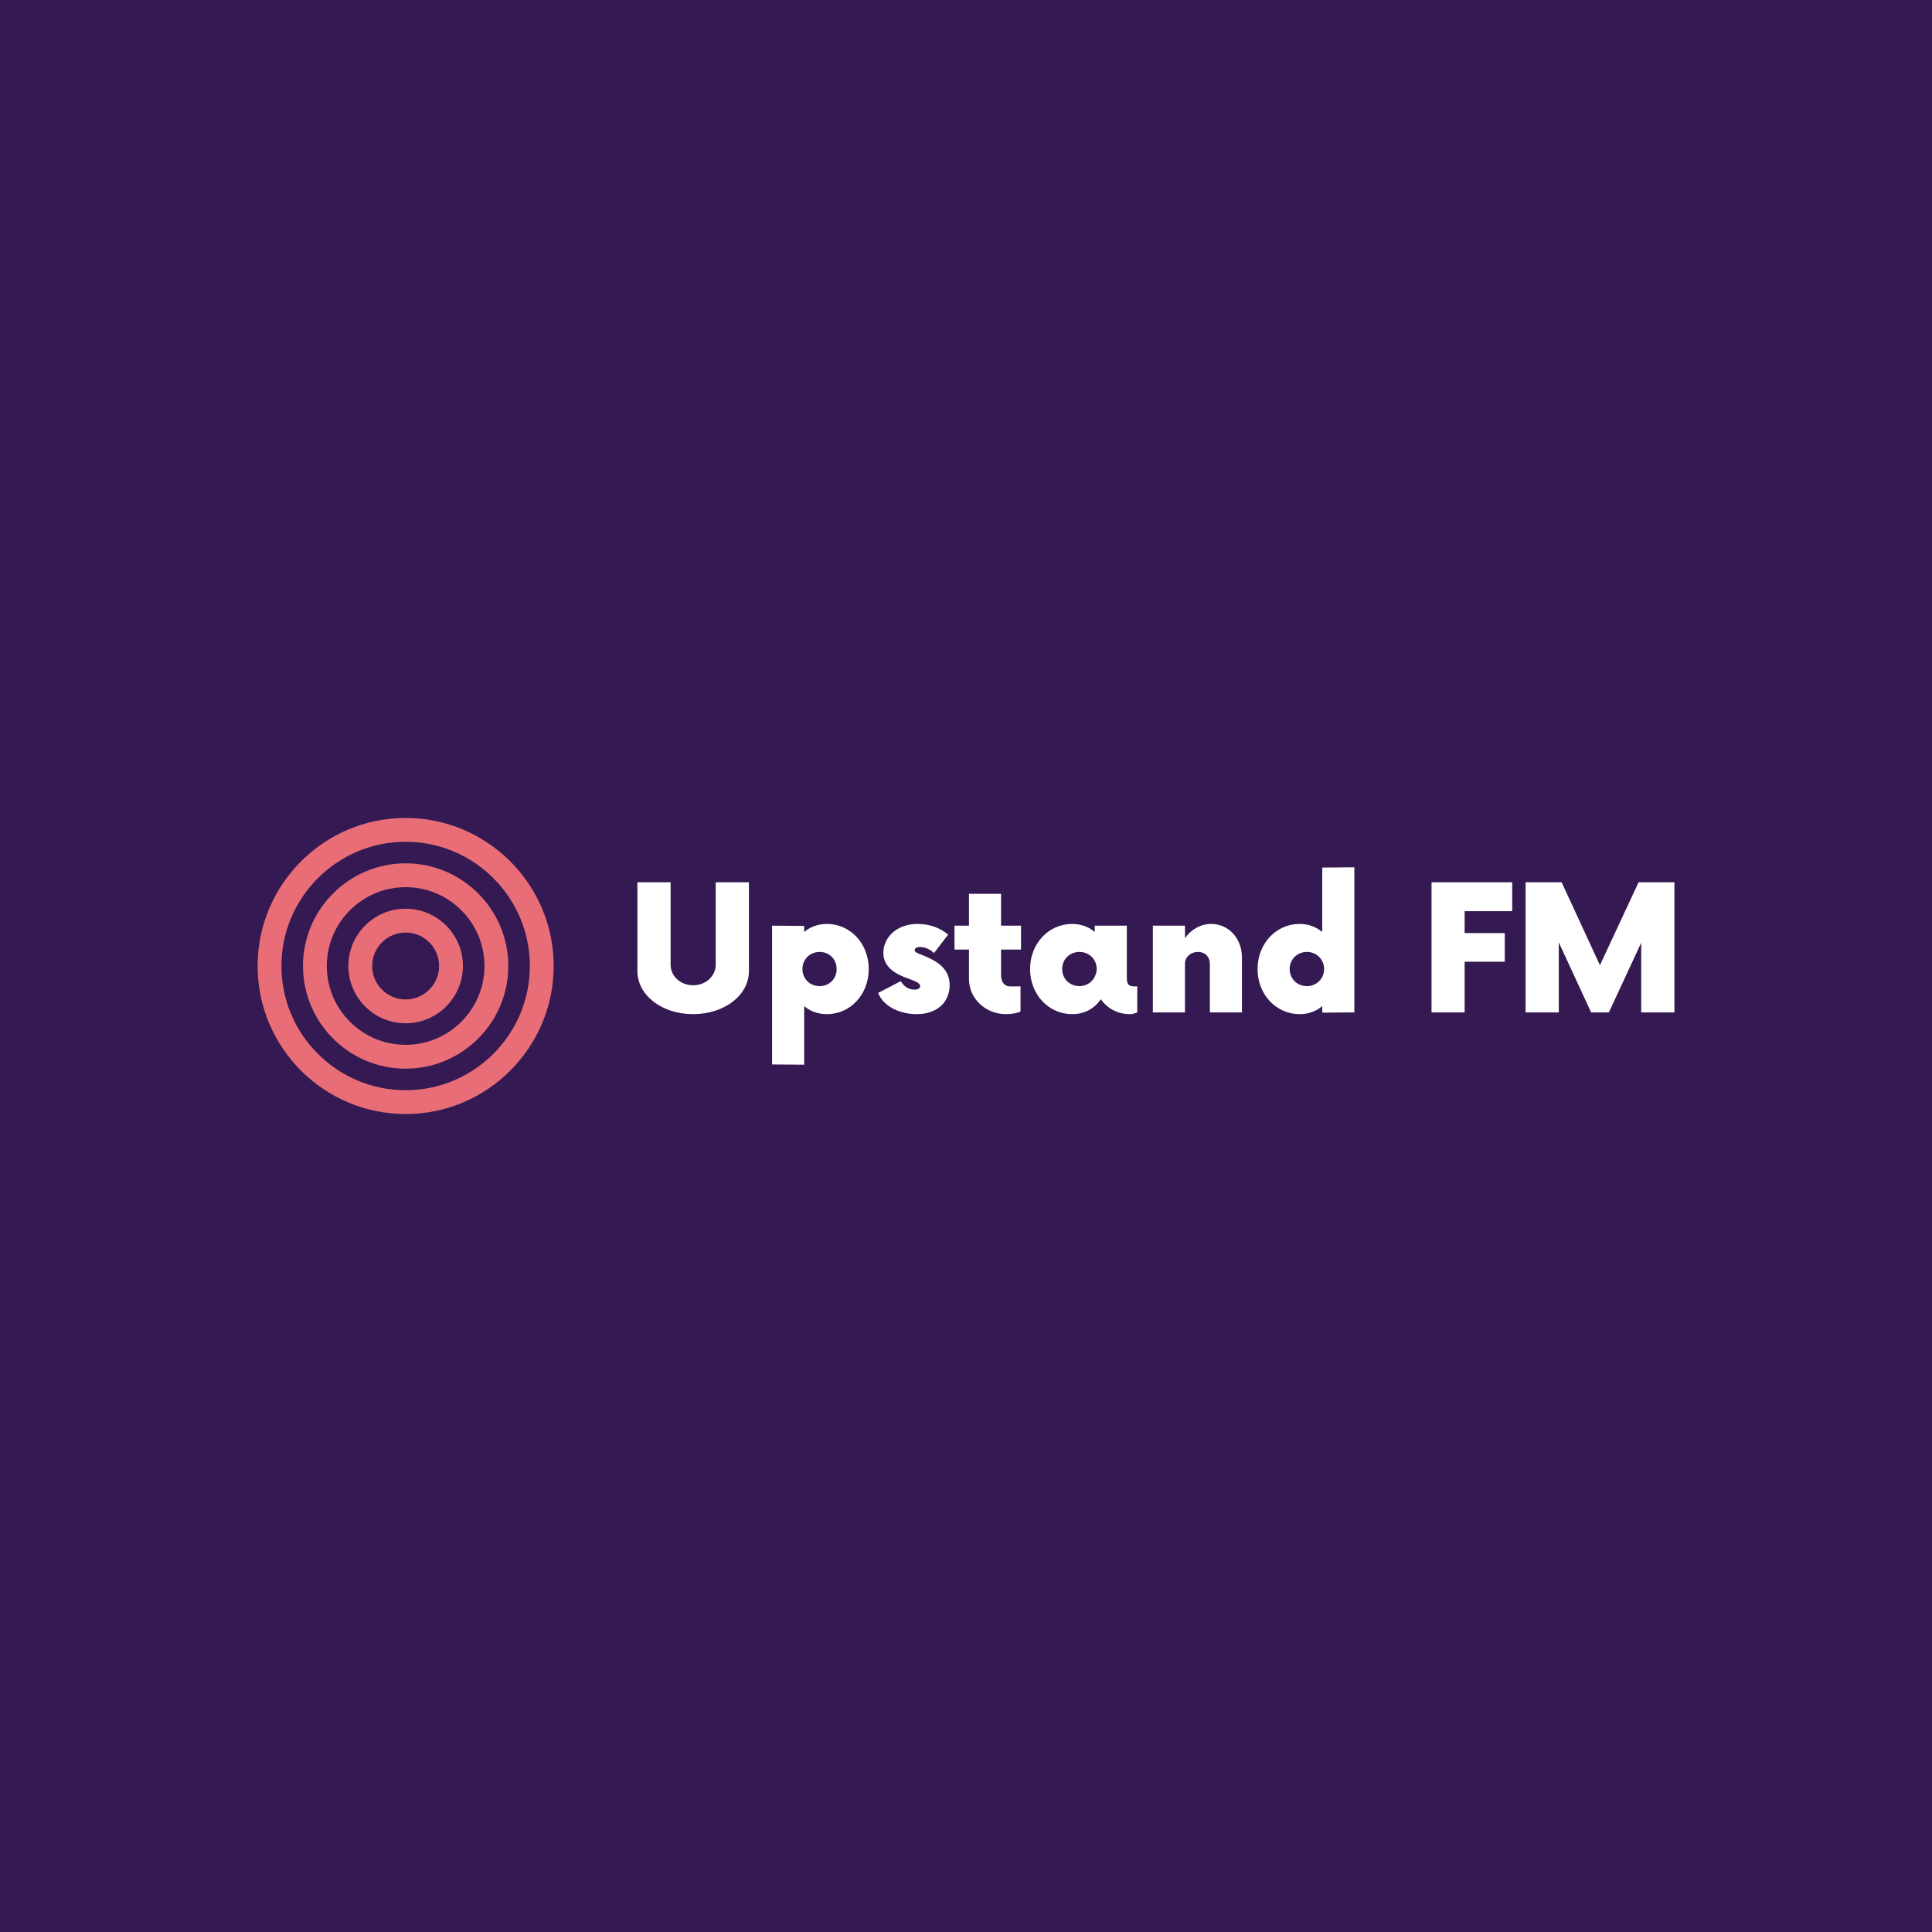
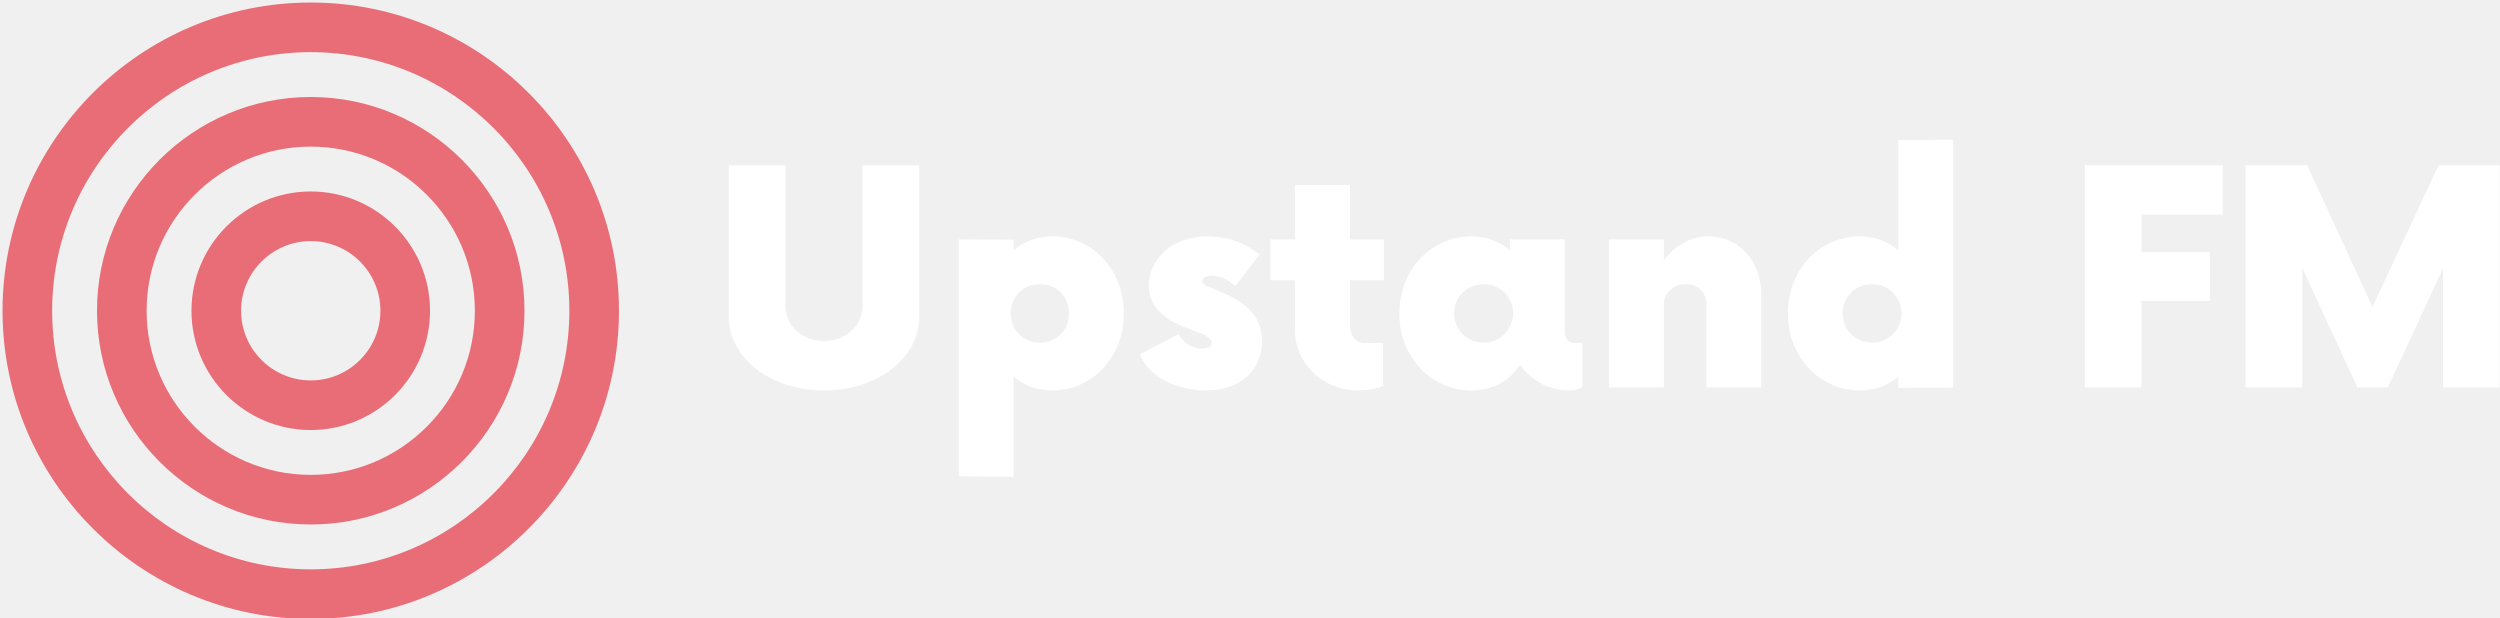
- <svg xmlns="http://www.w3.org/2000/svg" viewBox="0 0 300 300">
-   <rect fill="#341952" x="0" y="0" width="300px" height="300px" class="logo-background-square">
-   </rect>
-   <g fill="#ffffff" transform="matrix(1.92406,0,0,1.92406,97.22452,132.9624)">
+ <svg xmlns="http://www.w3.org/2000/svg" viewBox="0 0 445 110">
+   <g fill="#ffffff" transform="matrix(3.766479,0,0,3.766479,126.2991,21.51112)">
    <path d="M5.41 12.74C7.93 12.74 9.91 11.22 9.91 9.26L9.91 2.10L7.23 2.10L7.23 8.75C7.23 9.68 6.42 10.41 5.41 10.41C4.39 10.41 3.59 9.68 3.59 8.75L3.59 2.10L0.91 2.10L0.91 9.26C0.91 11.22 2.89 12.74 5.41 12.74ZM16.21 5.46C15.47 5.46 14.84 5.71 14.37 6.11L14.37 5.62L11.78 5.60L11.78 16.80L14.37 16.82L14.37 12.09C14.84 12.50 15.47 12.74 16.21 12.74C18.10 12.74 19.58 11.15 19.58 9.10C19.58 7.05 18.10 5.46 16.21 5.46ZM15.61 10.48C14.84 10.48 14.23 9.89 14.23 9.10C14.23 8.31 14.84 7.72 15.61 7.72C16.40 7.72 16.99 8.31 16.99 9.10C16.99 9.89 16.40 10.48 15.61 10.48ZM23.45 12.74C25.15 12.74 26.11 11.73 26.11 10.40C26.11 8.94 24.89 8.37 23.87 7.96C23.49 7.81 23.29 7.74 23.29 7.58C23.29 7.46 23.40 7.32 23.73 7.32C24.19 7.32 24.61 7.58 24.85 7.81L25.99 6.32C25.38 5.81 24.54 5.46 23.54 5.46C21.75 5.46 20.76 6.62 20.76 7.79C20.76 9.28 22.38 9.71 23.01 9.96C23.59 10.17 23.73 10.33 23.73 10.48C23.73 10.66 23.56 10.76 23.26 10.76C23.00 10.76 22.54 10.69 22.16 10.08L20.34 11.03C20.79 12.18 22.17 12.74 23.45 12.74ZM31.87 7.53L31.87 5.60L30.26 5.60L30.26 3.03L27.67 3.03L27.67 5.60L26.50 5.60L26.50 7.53L27.67 7.53L27.67 9.91C27.67 11.50 29.03 12.74 30.64 12.74C31.15 12.74 31.66 12.64 31.83 12.51L31.83 10.50L30.98 10.50C30.54 10.50 30.26 10.15 30.26 9.59L30.26 7.53ZM41.00 10.50C40.72 10.50 40.41 10.45 40.41 9.89L40.41 5.60L37.82 5.60L37.82 6.11C37.35 5.71 36.73 5.46 36.00 5.46C34.09 5.46 32.60 7.05 32.60 9.10C32.60 11.15 34.09 12.74 36.00 12.74C37.01 12.74 37.80 12.29 38.31 11.53C38.82 12.27 39.66 12.74 40.65 12.74C40.88 12.74 41.09 12.67 41.25 12.60L41.25 10.50ZM36.59 10.48C35.80 10.48 35.19 9.89 35.19 9.10C35.19 8.31 35.80 7.72 36.59 7.72C37.35 7.72 37.98 8.31 37.98 9.10C37.98 9.22 37.96 9.35 37.92 9.45L37.85 9.66C37.64 10.15 37.15 10.48 36.59 10.48ZM47.22 5.46C46.36 5.46 45.61 5.90 45.10 6.60L45.10 5.60L42.51 5.60L42.51 12.60L45.10 12.60L45.10 8.68C45.10 8.12 45.57 7.72 46.15 7.72C46.73 7.72 47.11 8.12 47.11 8.68L47.11 12.60L49.70 12.60L49.70 8.17C49.70 6.62 48.62 5.46 47.22 5.46ZM56.18 0.91L56.18 6.11C55.70 5.71 55.09 5.46 54.36 5.46C52.45 5.46 50.96 7.05 50.96 9.10C50.96 11.15 52.45 12.74 54.36 12.74C55.09 12.74 55.70 12.50 56.18 12.09L56.18 12.62L58.77 12.60L58.77 0.89ZM54.95 10.48C54.16 10.48 53.55 9.89 53.55 9.10C53.55 8.31 54.16 7.72 54.95 7.72C55.70 7.72 56.33 8.31 56.33 9.10C56.33 9.89 55.70 10.48 54.95 10.48ZM71.51 4.43L71.51 2.10L65.00 2.10L65.00 12.60L67.67 12.60L67.67 8.51L70.91 8.51L70.91 6.20L67.67 6.20L67.67 4.43ZM81.71 2.10L78.59 8.79L75.50 2.10L72.59 2.10L72.59 12.60L75.27 12.60L75.27 6.95L77.88 12.60L79.31 12.60L81.92 6.98L81.92 12.60L84.60 12.60L84.60 2.10Z">
    </path>
  </g>
-   <g stroke="none" fill="#e96d77" transform="matrix(0.4626457,0,0,0.4626457,39.85519,126.8675)">
+   <g transform="matrix(1.104167,0,0,1.104167,0.1041166,0.1041166)" stroke="none" fill="#e96d77">
    <path d="M50 69.23c-10.603 0-19.229-8.627-19.229-19.23S39.397 30.771 50 30.771c10.604 0 19.23 8.626 19.23 19.229 0 10.604-8.626 19.23-19.23 19.23zm0-30.459c-6.191 0-11.229 5.037-11.229 11.229 0 6.192 5.037 11.23 11.229 11.23 6.192 0 11.23-5.038 11.23-11.23 0-6.191-5.038-11.229-11.23-11.229z">
    </path>
    <path d="M50 84.457C31 84.457 15.542 69 15.542 50S31 15.542 50 15.542 84.457 31 84.457 50 69 84.457 50 84.457zm0-60.915c-14.589 0-26.458 11.869-26.458 26.458 0 14.589 11.869 26.457 26.458 26.457 14.589 0 26.457-11.868 26.457-26.457S64.589 23.542 50 23.542z">
    </path>
    <path d="M50 99.688C22.603 99.688.313 77.397.313 50S22.603.313 50 .313 99.688 22.603 99.688 50 77.397 99.688 50 99.688zm0-91.375C27.014 8.313 8.313 27.014 8.313 50S27.014 91.688 50 91.688 91.688 72.986 91.688 50 72.986 8.313 50 8.313z">
    </path>
  </g>
</svg>
